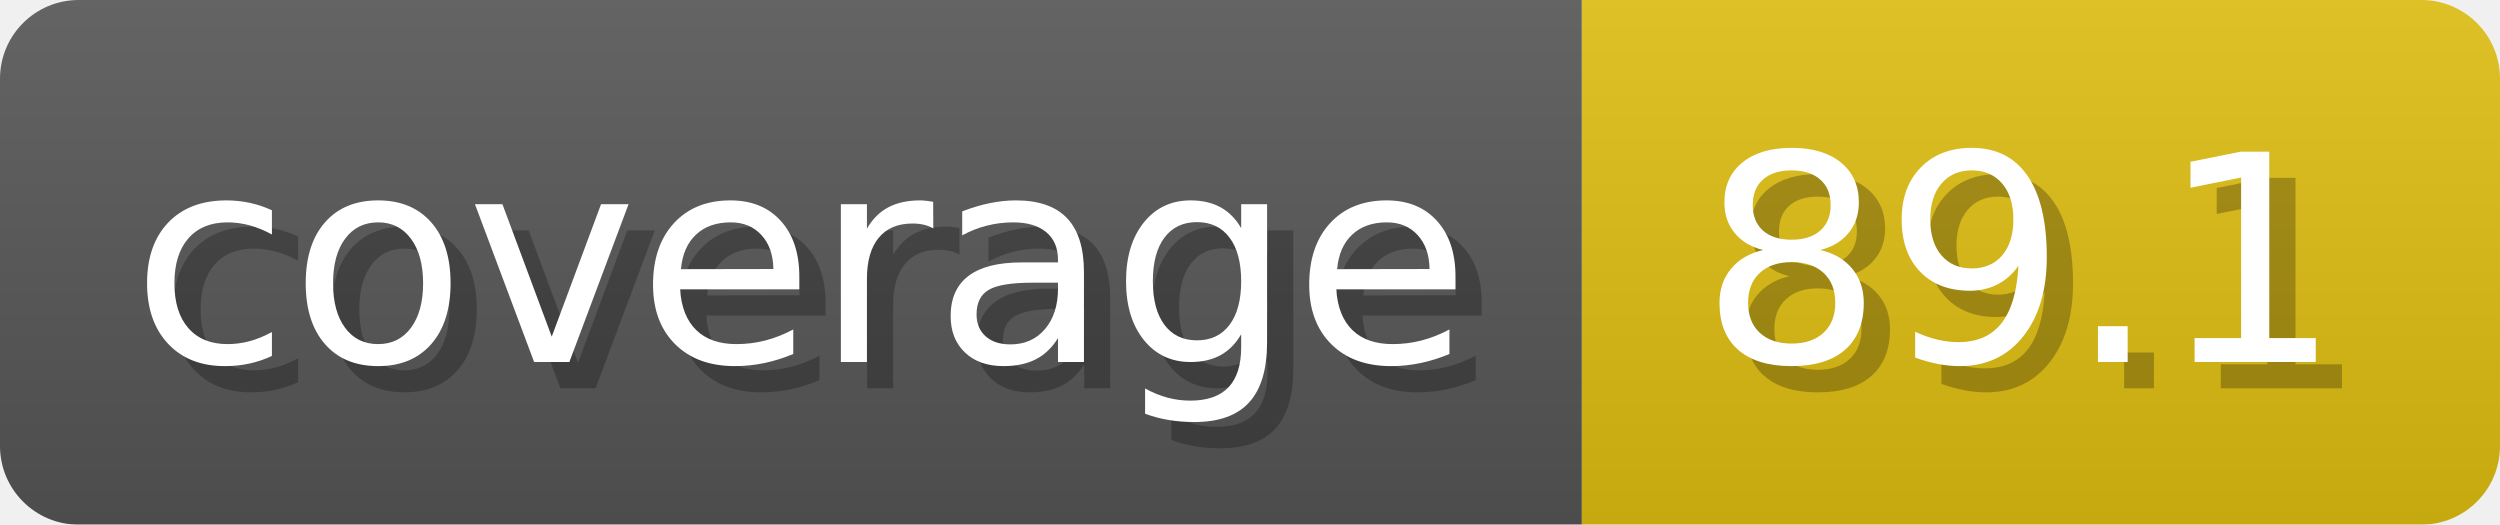
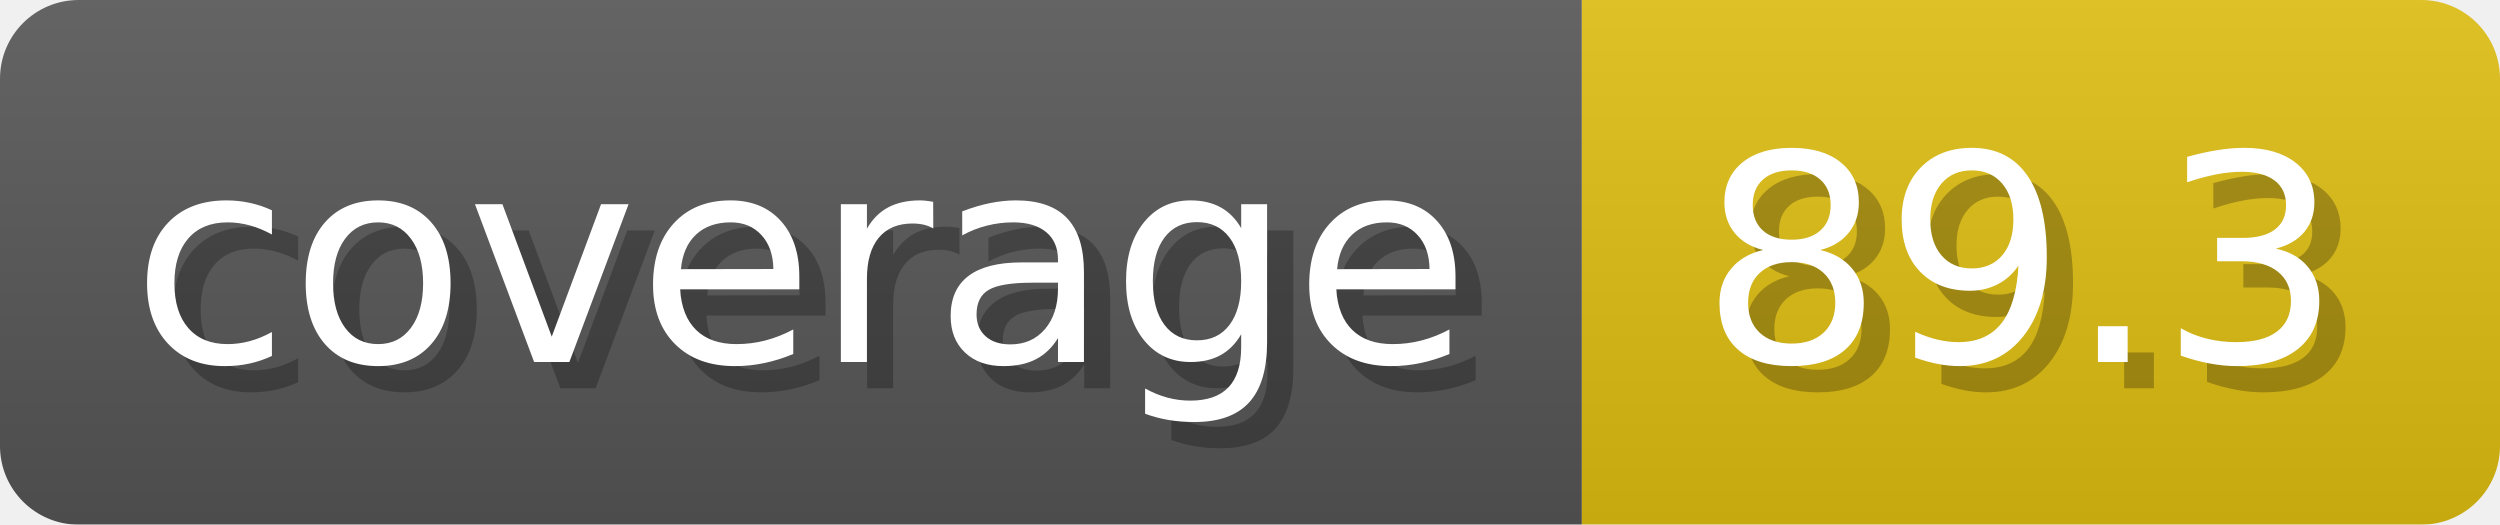
- <svg xmlns="http://www.w3.org/2000/svg" width="95.3" height="20" viewBox="0 0 953 200" role="img" aria-label="coverage: 89.1">
+ <svg xmlns="http://www.w3.org/2000/svg" width="95.3" height="20" viewBox="0 0 953 200" role="img" aria-label="coverage: 89.3">
  <linearGradient id="a" x2="0" y2="100%">
    <stop offset="0" stop-opacity=".1" stop-color="#EEE" />
    <stop offset="1" stop-opacity=".1" />
  </linearGradient>
  <mask id="m">
    <rect width="953" height="200" rx="30" fill="#FFF" />
  </mask>
  <g mask="url(#m)">
    <rect width="603" height="200" fill="#555" />
    <rect width="350" height="200" fill="#DB1" x="603" />
    <rect width="953" height="200" fill="url(#a)" />
  </g>
  <g aria-hidden="true" fill="#fff" text-anchor="start" font-family="Verdana,DejaVu Sans,sans-serif" font-size="110">
    <text x="60" y="148" textLength="503" fill="#000" opacity="0.25">coverage</text>
    <text x="50" y="138" textLength="503">coverage</text>
-     <text x="658" y="148" textLength="250" fill="#000" opacity="0.25">89.1</text>
-     <text x="648" y="138" textLength="250">89.1</text>
+     <text x="658" y="148" textLength="250" fill="#000" opacity="0.25">89.3</text>
+     <text x="648" y="138" textLength="250">89.3</text>
  </g>
</svg>
